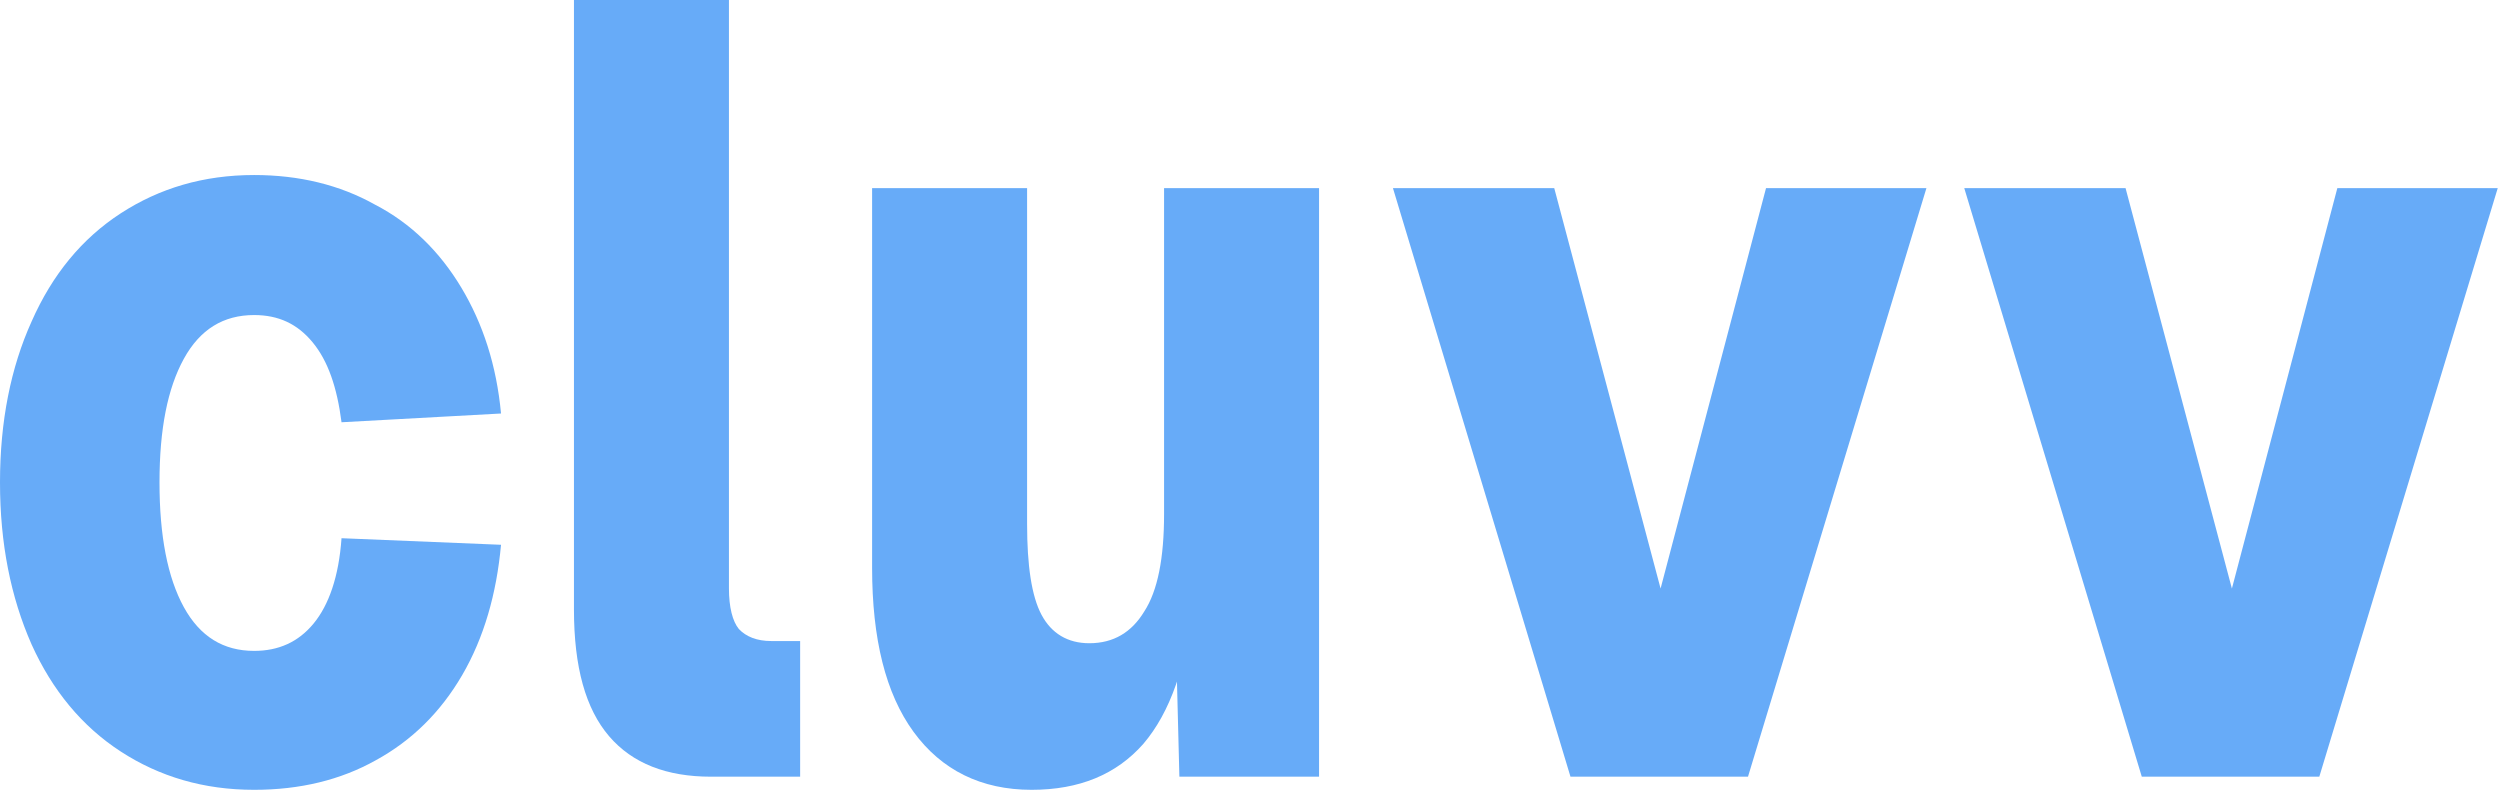
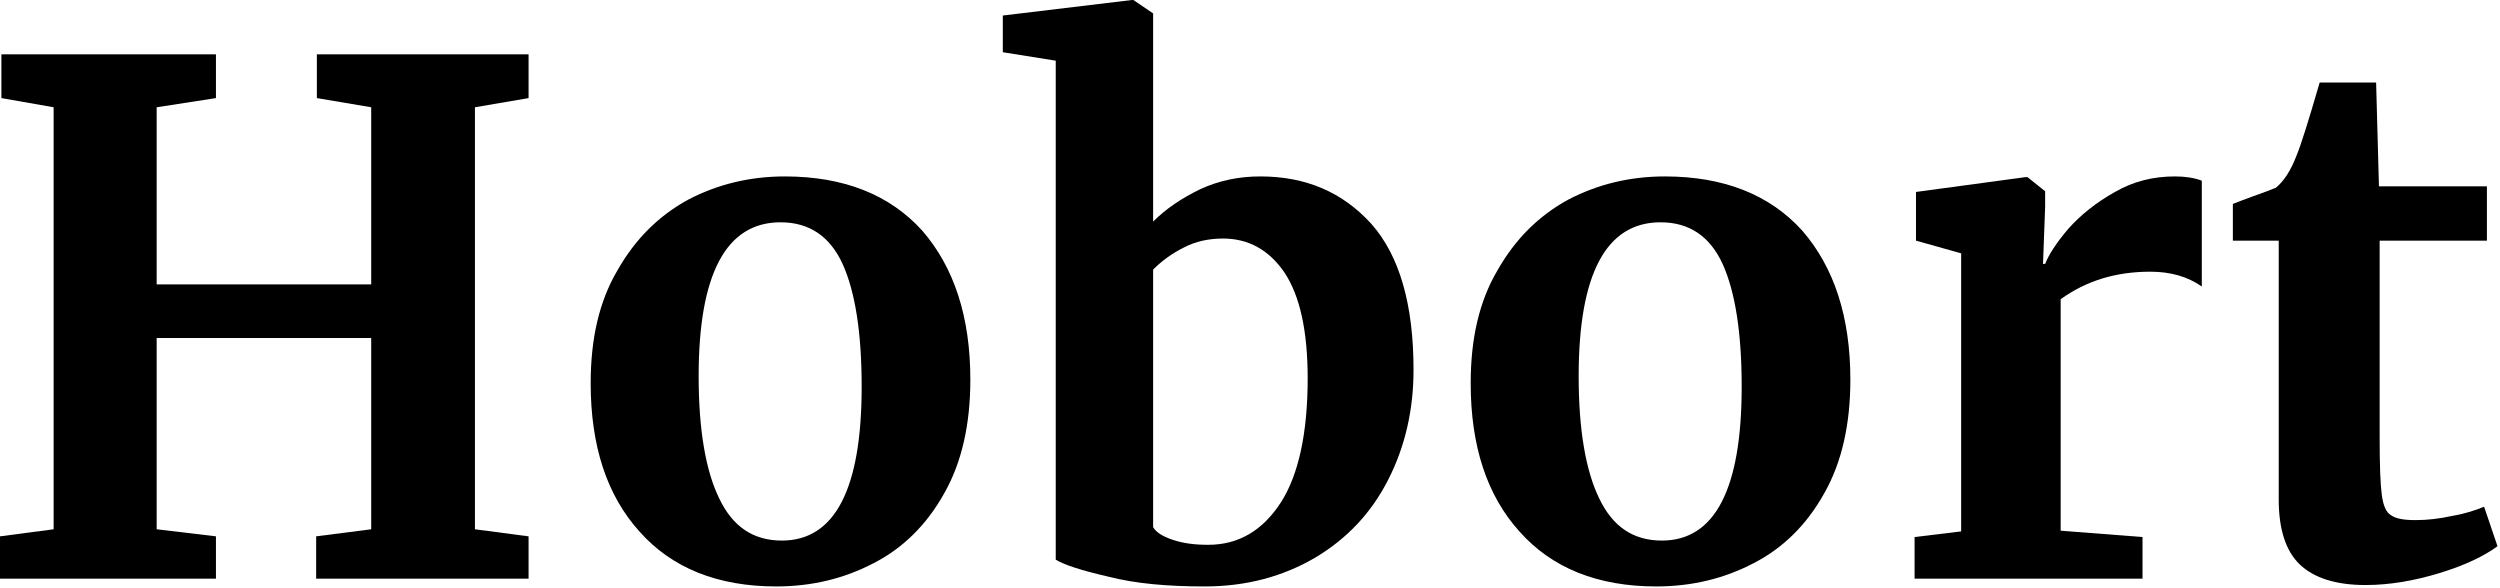
- <svg xmlns="http://www.w3.org/2000/svg" width="100%" height="100%" viewBox="0 0 318 101" version="1.1" xml:space="preserve" style="fill-rule:evenodd;clip-rule:evenodd;stroke-linejoin:round;stroke-miterlimit:2;">
-   <g transform="matrix(0.407067,0,0,0.407067,-85.6612,-51.2557)">
-     <g transform="matrix(281.583,0,0,341.831,200.298,368.614)">
-       <path d="M0.318,0.012C0.262,0.012 0.213,0 0.17,-0.023C0.127,-0.046 0.094,-0.079 0.071,-0.121C0.048,-0.164 0.036,-0.213 0.036,-0.269C0.036,-0.325 0.048,-0.374 0.071,-0.416C0.094,-0.459 0.127,-0.492 0.17,-0.515C0.213,-0.538 0.262,-0.55 0.318,-0.55C0.368,-0.55 0.413,-0.541 0.452,-0.523C0.492,-0.506 0.524,-0.48 0.548,-0.447C0.572,-0.414 0.587,-0.376 0.592,-0.332L0.415,-0.324C0.41,-0.356 0.4,-0.38 0.383,-0.397C0.366,-0.414 0.345,-0.422 0.318,-0.422C0.284,-0.422 0.258,-0.409 0.24,-0.382C0.222,-0.355 0.213,-0.318 0.213,-0.269C0.213,-0.22 0.222,-0.182 0.24,-0.155C0.258,-0.128 0.284,-0.115 0.318,-0.115C0.345,-0.115 0.367,-0.123 0.384,-0.14C0.401,-0.157 0.412,-0.183 0.415,-0.218L0.592,-0.212C0.587,-0.167 0.573,-0.127 0.549,-0.093C0.525,-0.059 0.493,-0.033 0.453,-0.015C0.414,0.003 0.369,0.012 0.318,0.012Z" style="fill:rgb(103,171,248);fill-rule:nonzero;" />
+ <svg xmlns="http://www.w3.org/2000/svg" width="100%" height="100%" viewBox="0 0 978 230" version="1.1" xml:space="preserve" style="fill-rule:evenodd;clip-rule:evenodd;stroke-linejoin:round;stroke-miterlimit:2;">
+   <g transform="matrix(1,0,0,1,-198.837,-176.767)">
+     <g transform="matrix(276.072,0,0,276.072,186.966,403.146)">
+       <path d="M0.119,-0.668L0.045,-0.681L0.045,-0.743L0.349,-0.743L0.349,-0.681L0.265,-0.668L0.265,-0.417L0.569,-0.417L0.569,-0.668L0.492,-0.681L0.492,-0.743L0.792,-0.743L0.792,-0.681L0.716,-0.668L0.716,-0.07L0.792,-0.06L0.792,-0L0.491,-0L0.491,-0.06L0.569,-0.07L0.569,-0.341L0.265,-0.341L0.265,-0.07L0.349,-0.06L0.349,-0L0.043,-0L0.043,-0.06L0.119,-0.07L0.119,-0.668Z" style="fill-rule:nonzero;" />
    </g>
-     <g transform="matrix(281.583,0,0,341.831,372.607,368.614)">
-       <path d="M0.213,-0C0.164,-0 0.126,-0.012 0.1,-0.037C0.074,-0.062 0.061,-0.1 0.061,-0.153L0.061,-0.71L0.233,-0.71L0.233,-0.172C0.233,-0.155 0.237,-0.142 0.244,-0.135C0.252,-0.128 0.264,-0.124 0.28,-0.124L0.312,-0.124L0.312,-0L0.213,-0Z" style="fill:rgb(103,171,248);fill-rule:nonzero;" />
+     <g transform="matrix(276.072,0,0,276.072,417.486,403.146)">
+       <path d="M0.045,-0.277C0.045,-0.34 0.057,-0.393 0.083,-0.437C0.108,-0.481 0.141,-0.514 0.183,-0.537C0.225,-0.559 0.271,-0.57 0.32,-0.57C0.404,-0.57 0.469,-0.544 0.515,-0.493C0.56,-0.441 0.583,-0.371 0.583,-0.282C0.583,-0.219 0.571,-0.165 0.546,-0.121C0.521,-0.076 0.487,-0.043 0.446,-0.022C0.404,0 0.358,0.011 0.308,0.011C0.225,0.011 0.16,-0.015 0.114,-0.067C0.068,-0.118 0.045,-0.188 0.045,-0.277ZM0.316,-0.054C0.391,-0.054 0.429,-0.127 0.429,-0.272C0.429,-0.348 0.42,-0.406 0.402,-0.446C0.384,-0.485 0.355,-0.505 0.314,-0.505C0.237,-0.505 0.198,-0.432 0.198,-0.287C0.198,-0.211 0.208,-0.153 0.227,-0.114C0.246,-0.074 0.275,-0.054 0.316,-0.054Z" style="fill-rule:nonzero;" />
    </g>
-     <g transform="matrix(281.583,0,0,341.831,465.772,368.614)">
-       <path d="M0.238,0.012C0.182,0.012 0.138,-0.006 0.107,-0.041C0.076,-0.076 0.061,-0.126 0.061,-0.191L0.061,-0.538L0.233,-0.538L0.233,-0.231C0.233,-0.193 0.238,-0.165 0.249,-0.148C0.26,-0.131 0.278,-0.122 0.302,-0.122C0.329,-0.122 0.349,-0.132 0.363,-0.151C0.378,-0.17 0.385,-0.2 0.385,-0.24L0.385,-0.538L0.557,-0.538L0.557,-0L0.402,-0L0.397,-0.162L0.417,-0.159C0.41,-0.102 0.392,-0.059 0.362,-0.03C0.332,-0.002 0.291,0.012 0.238,0.012Z" style="fill:rgb(103,171,248);fill-rule:nonzero;" />
+     <g transform="matrix(276.072,0,0,276.072,591.136,403.146)">
+       <path d="M0,-0.798L0.183,-0.82L0.185,-0.82L0.213,-0.801L0.213,-0.506C0.231,-0.524 0.253,-0.539 0.28,-0.552C0.306,-0.564 0.334,-0.57 0.365,-0.57C0.429,-0.57 0.481,-0.548 0.522,-0.503C0.562,-0.458 0.582,-0.389 0.582,-0.296C0.582,-0.239 0.57,-0.187 0.546,-0.14C0.522,-0.093 0.488,-0.057 0.443,-0.03C0.397,-0.003 0.345,0.011 0.286,0.011C0.233,0.011 0.188,0.007 0.149,-0.003C0.11,-0.012 0.086,-0.02 0.075,-0.027L0.075,-0.734L0,-0.746L0,-0.798ZM0.312,-0.482C0.292,-0.482 0.273,-0.478 0.256,-0.469C0.238,-0.46 0.224,-0.449 0.213,-0.438L0.213,-0.073C0.217,-0.066 0.226,-0.06 0.241,-0.055C0.256,-0.05 0.272,-0.048 0.291,-0.048C0.334,-0.048 0.368,-0.068 0.394,-0.108C0.419,-0.147 0.432,-0.206 0.432,-0.284C0.432,-0.351 0.421,-0.401 0.399,-0.434C0.377,-0.466 0.348,-0.482 0.312,-0.482Z" style="fill-rule:nonzero;" />
    </g>
-     <g transform="matrix(281.583,0,0,341.831,639.791,368.614)">
-       <path d="M0.021,-0.538L0.2,-0.538L0.318,-0.172L0.435,-0.538L0.613,-0.538L0.415,-0L0.218,-0L0.021,-0.538Z" style="fill:rgb(103,171,248);fill-rule:nonzero;" />
+     <g transform="matrix(276.072,0,0,276.072,761.748,403.146)">
+       <path d="M0.045,-0.277C0.045,-0.34 0.057,-0.393 0.083,-0.437C0.108,-0.481 0.141,-0.514 0.183,-0.537C0.225,-0.559 0.271,-0.57 0.32,-0.57C0.404,-0.57 0.469,-0.544 0.515,-0.493C0.56,-0.441 0.583,-0.371 0.583,-0.282C0.583,-0.219 0.571,-0.165 0.546,-0.121C0.521,-0.076 0.487,-0.043 0.446,-0.022C0.404,0 0.358,0.011 0.308,0.011C0.225,0.011 0.16,-0.015 0.114,-0.067C0.068,-0.118 0.045,-0.188 0.045,-0.277ZM0.316,-0.054C0.391,-0.054 0.429,-0.127 0.429,-0.272C0.429,-0.348 0.42,-0.406 0.402,-0.446C0.384,-0.485 0.355,-0.505 0.314,-0.505C0.237,-0.505 0.198,-0.432 0.198,-0.287C0.198,-0.211 0.208,-0.153 0.227,-0.114C0.246,-0.074 0.275,-0.054 0.316,-0.054Z" style="fill-rule:nonzero;" />
    </g>
-     <g transform="matrix(281.583,0,0,341.831,818.314,368.614)">
-       <path d="M0.021,-0.538L0.2,-0.538L0.318,-0.172L0.435,-0.538L0.613,-0.538L0.415,-0L0.218,-0L0.021,-0.538Z" style="fill:rgb(103,171,248);fill-rule:nonzero;" />
+     <g transform="matrix(276.072,0,0,276.072,935.398,403.146)">
+       <path d="M0.045,-0.059L0.111,-0.067L0.111,-0.461L0.047,-0.479L0.047,-0.548L0.202,-0.569L0.205,-0.569L0.23,-0.549L0.23,-0.527L0.227,-0.446L0.23,-0.446C0.235,-0.459 0.246,-0.476 0.263,-0.496C0.28,-0.515 0.302,-0.533 0.329,-0.548C0.355,-0.563 0.383,-0.57 0.414,-0.57C0.429,-0.57 0.441,-0.568 0.452,-0.564L0.452,-0.414C0.432,-0.428 0.408,-0.435 0.379,-0.435C0.33,-0.435 0.288,-0.422 0.252,-0.396L0.252,-0.068L0.368,-0.059L0.368,-0L0.045,-0L0.045,-0.059Z" style="fill-rule:nonzero;" />
+     </g>
+     <g transform="matrix(276.072,0,0,276.072,1065.43,403.146)">
+       <path d="M0.213,0.009C0.171,0.009 0.14,-0.001 0.12,-0.02C0.1,-0.039 0.09,-0.07 0.09,-0.112L0.09,-0.479L0.025,-0.479L0.025,-0.531C0.03,-0.533 0.04,-0.537 0.054,-0.542C0.068,-0.547 0.079,-0.551 0.086,-0.554C0.097,-0.563 0.107,-0.578 0.115,-0.599C0.121,-0.613 0.132,-0.648 0.148,-0.703L0.228,-0.703L0.232,-0.556L0.385,-0.556L0.385,-0.479L0.233,-0.479L0.233,-0.198C0.233,-0.161 0.234,-0.134 0.236,-0.119C0.238,-0.104 0.242,-0.094 0.249,-0.09C0.256,-0.085 0.267,-0.083 0.284,-0.083C0.301,-0.083 0.318,-0.085 0.336,-0.089C0.354,-0.092 0.369,-0.097 0.381,-0.102L0.4,-0.046C0.381,-0.032 0.354,-0.019 0.318,-0.008C0.282,0.003 0.247,0.009 0.213,0.009Z" style="fill-rule:nonzero;" />
    </g>
  </g>
</svg>
